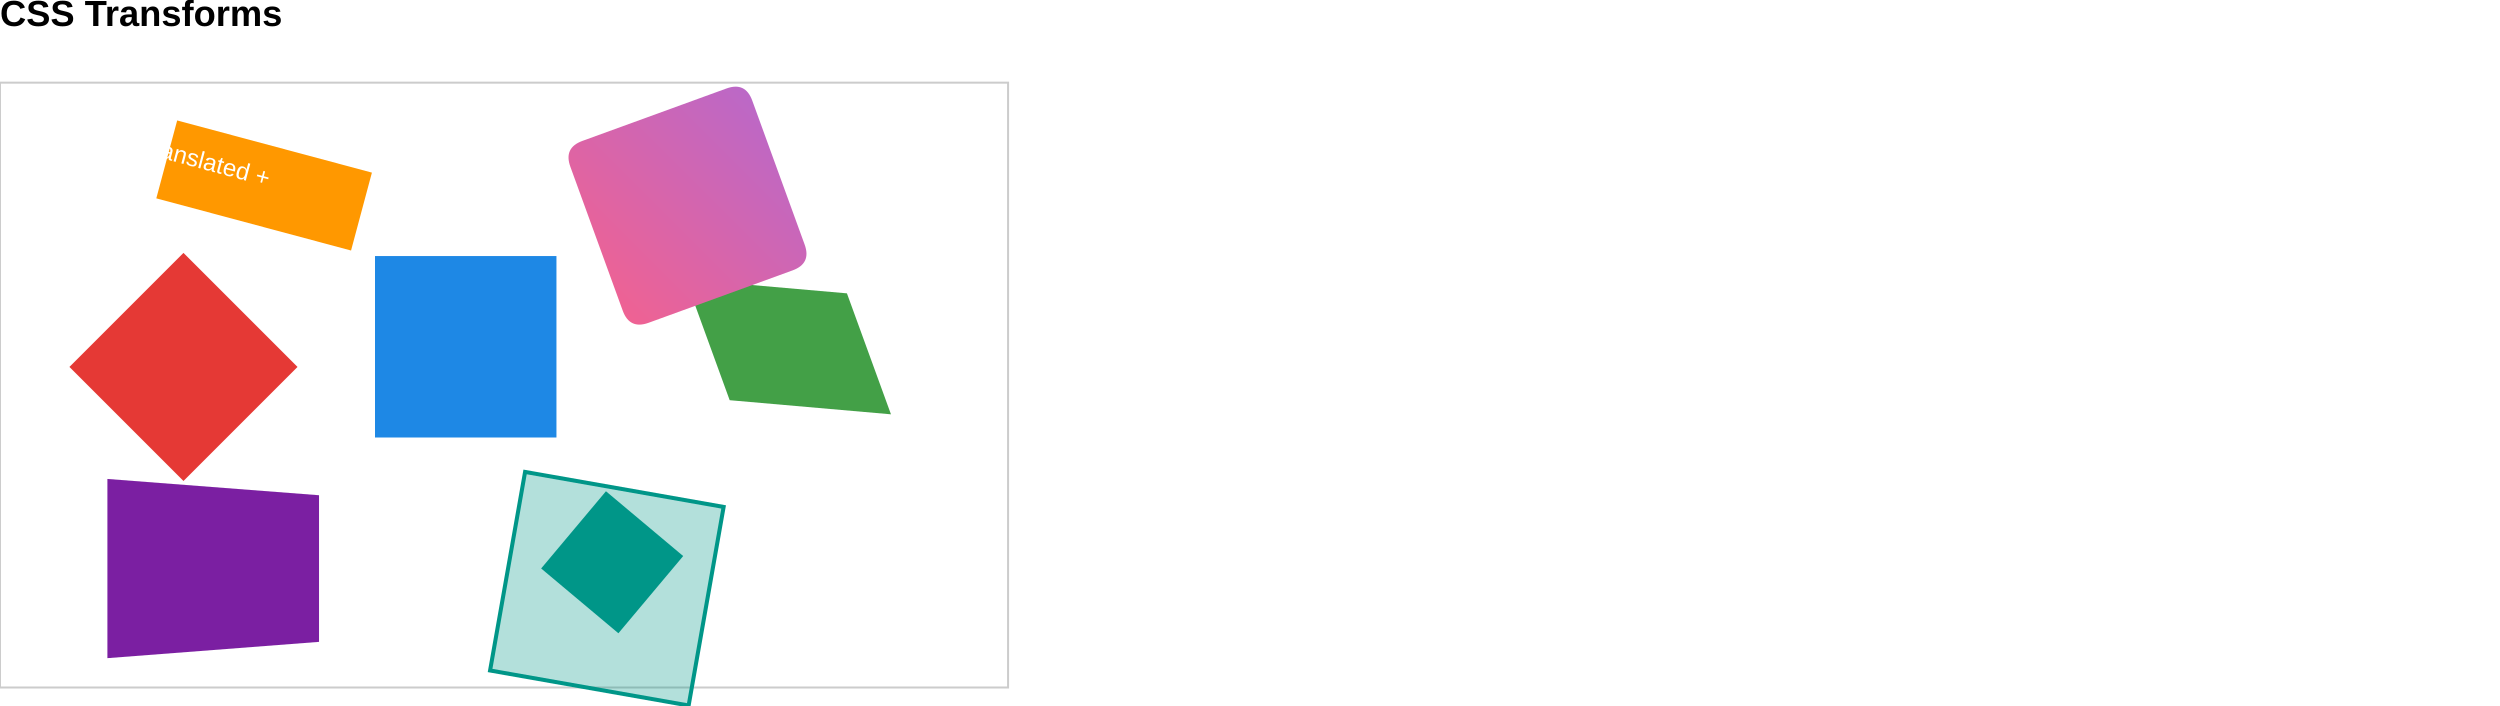
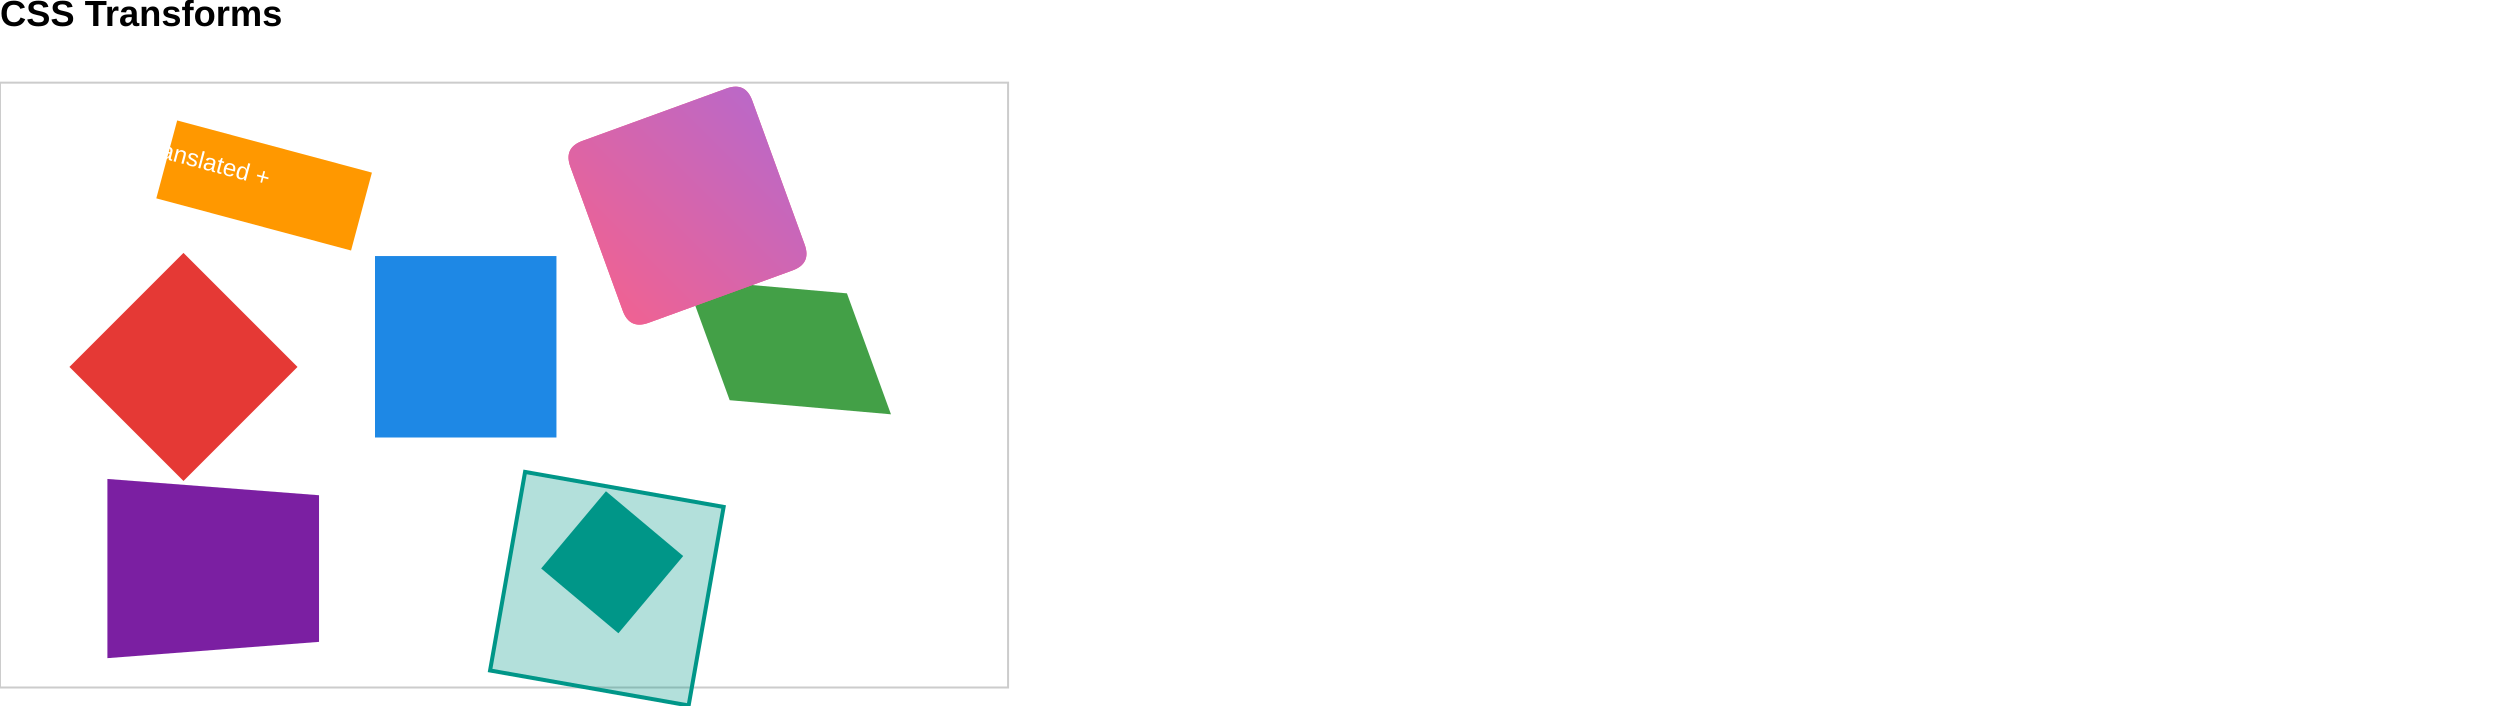
<svg xmlns="http://www.w3.org/2000/svg" width="1240" height="350" viewBox="0 0 1240 350">
  <defs>
    <linearGradient id="lg1" x1="279.48" y1="130.69" x2="369.69" y2="40.48" gradientUnits="userSpaceOnUse">
      <stop offset="0%" stop-color="rgb(240, 98, 146)" />
      <stop offset="100%" stop-color="rgb(186, 104, 200)" />
    </linearGradient>
  </defs>
  <text x="0" y="1" fill="rgb(0, 0, 0)" dominant-baseline="text-before-edge" font-weight="700" font-size="18px" font-family="Arial">CSS Transforms</text>
  <path d="M0,41 L500,41 L500,341 L0,341 Z" fill="none" stroke="rgb(204, 204, 204)" stroke-width="1" />
  <path d="M91,125.43 L147.57,182 L91,238.57 L34.43,182 Z" fill="rgb(229, 57, 53)" />
  <path d="M186,127 L276,127 L276,217 L186,217 Z" fill="rgb(30, 136, 229)" />
  <path d="M340.08,138.5 L420.08,145.5 L441.92,205.5 L361.92,198.5 Z" fill="rgb(67, 160, 71)" />
  <path d="M87.88,59.74 L184.47,85.62 L174.12,124.26 L77.53,98.38 Z" fill="rgb(255, 152, 0)" />
  <text x="70.39" y="67.59" fill="rgb(255, 255, 255)" dominant-baseline="text-before-edge" font-size="12px" font-family="Arial" transform="rotate(15,70.39,67.59)">Translated +</text>
  <text x="71.9" y="109.4" fill="rgb(255, 255, 255)" dominant-baseline="text-before-edge" font-size="12px" font-family="Arial" transform="rotate(15,71.9,109.4)">Rotated</text>
  <path d="M53.27,237.56 L158.24,245.64 L158.24,318.36 L53.27,326.44 Z" fill="rgb(123, 31, 162)" />
-   <path d="M260.44,234.08 L358.92,251.44 L341.56,349.92 L243.08,332.56 Z" fill="rgba(0, 150, 136, 0.3)" stroke="rgb(0, 150, 136)" stroke-width="2" />
+   <g>
+     <path d="M260.44,234.08 L358.92,251.44 L341.56,349.92 L243.08,332.56 Z" fill="rgba(0, 150, 136, 0.3)" />
+     <path d="M260.44,234.08 L358.92,251.44 L341.56,349.92 L243.08,332.56 Z" fill="none" stroke="rgb(0, 150, 136)" stroke-width="2" />
+   </g>
  <path d="M300.55,243.66 L338.86,275.8 L306.72,314.1 L268.41,281.96 Z" fill="rgb(0, 150, 136)" />
-   <path d="M282.9,82.71 Q279.48,73.31 288.87,69.89 L360.29,43.9 Q369.69,40.48 373.11,49.87 L399.1,121.29 Q402.52,130.69 393.13,134.11 L321.71,160.1 Q312.31,163.52 308.89,154.13 Z" fill="url(#lg1)" />
+   <g>
+     <path d="M282.9,82.71 Q279.48,73.31 288.87,69.89 L360.29,43.9 Q369.69,40.48 373.11,49.87 L399.1,121.29 Q402.52,130.69 393.13,134.11 L321.71,160.1 Q312.31,163.52 308.89,154.13 Z" fill="rgb(240, 98, 146)" />
+     <path d="M282.9,82.71 Q279.48,73.31 288.87,69.89 L360.29,43.9 Q369.69,40.48 373.11,49.87 L399.1,121.29 Q402.52,130.69 393.13,134.11 L321.71,160.1 Q312.31,163.52 308.89,154.13 Z" fill="url(#lg1)" />
+   </g>
</svg>
